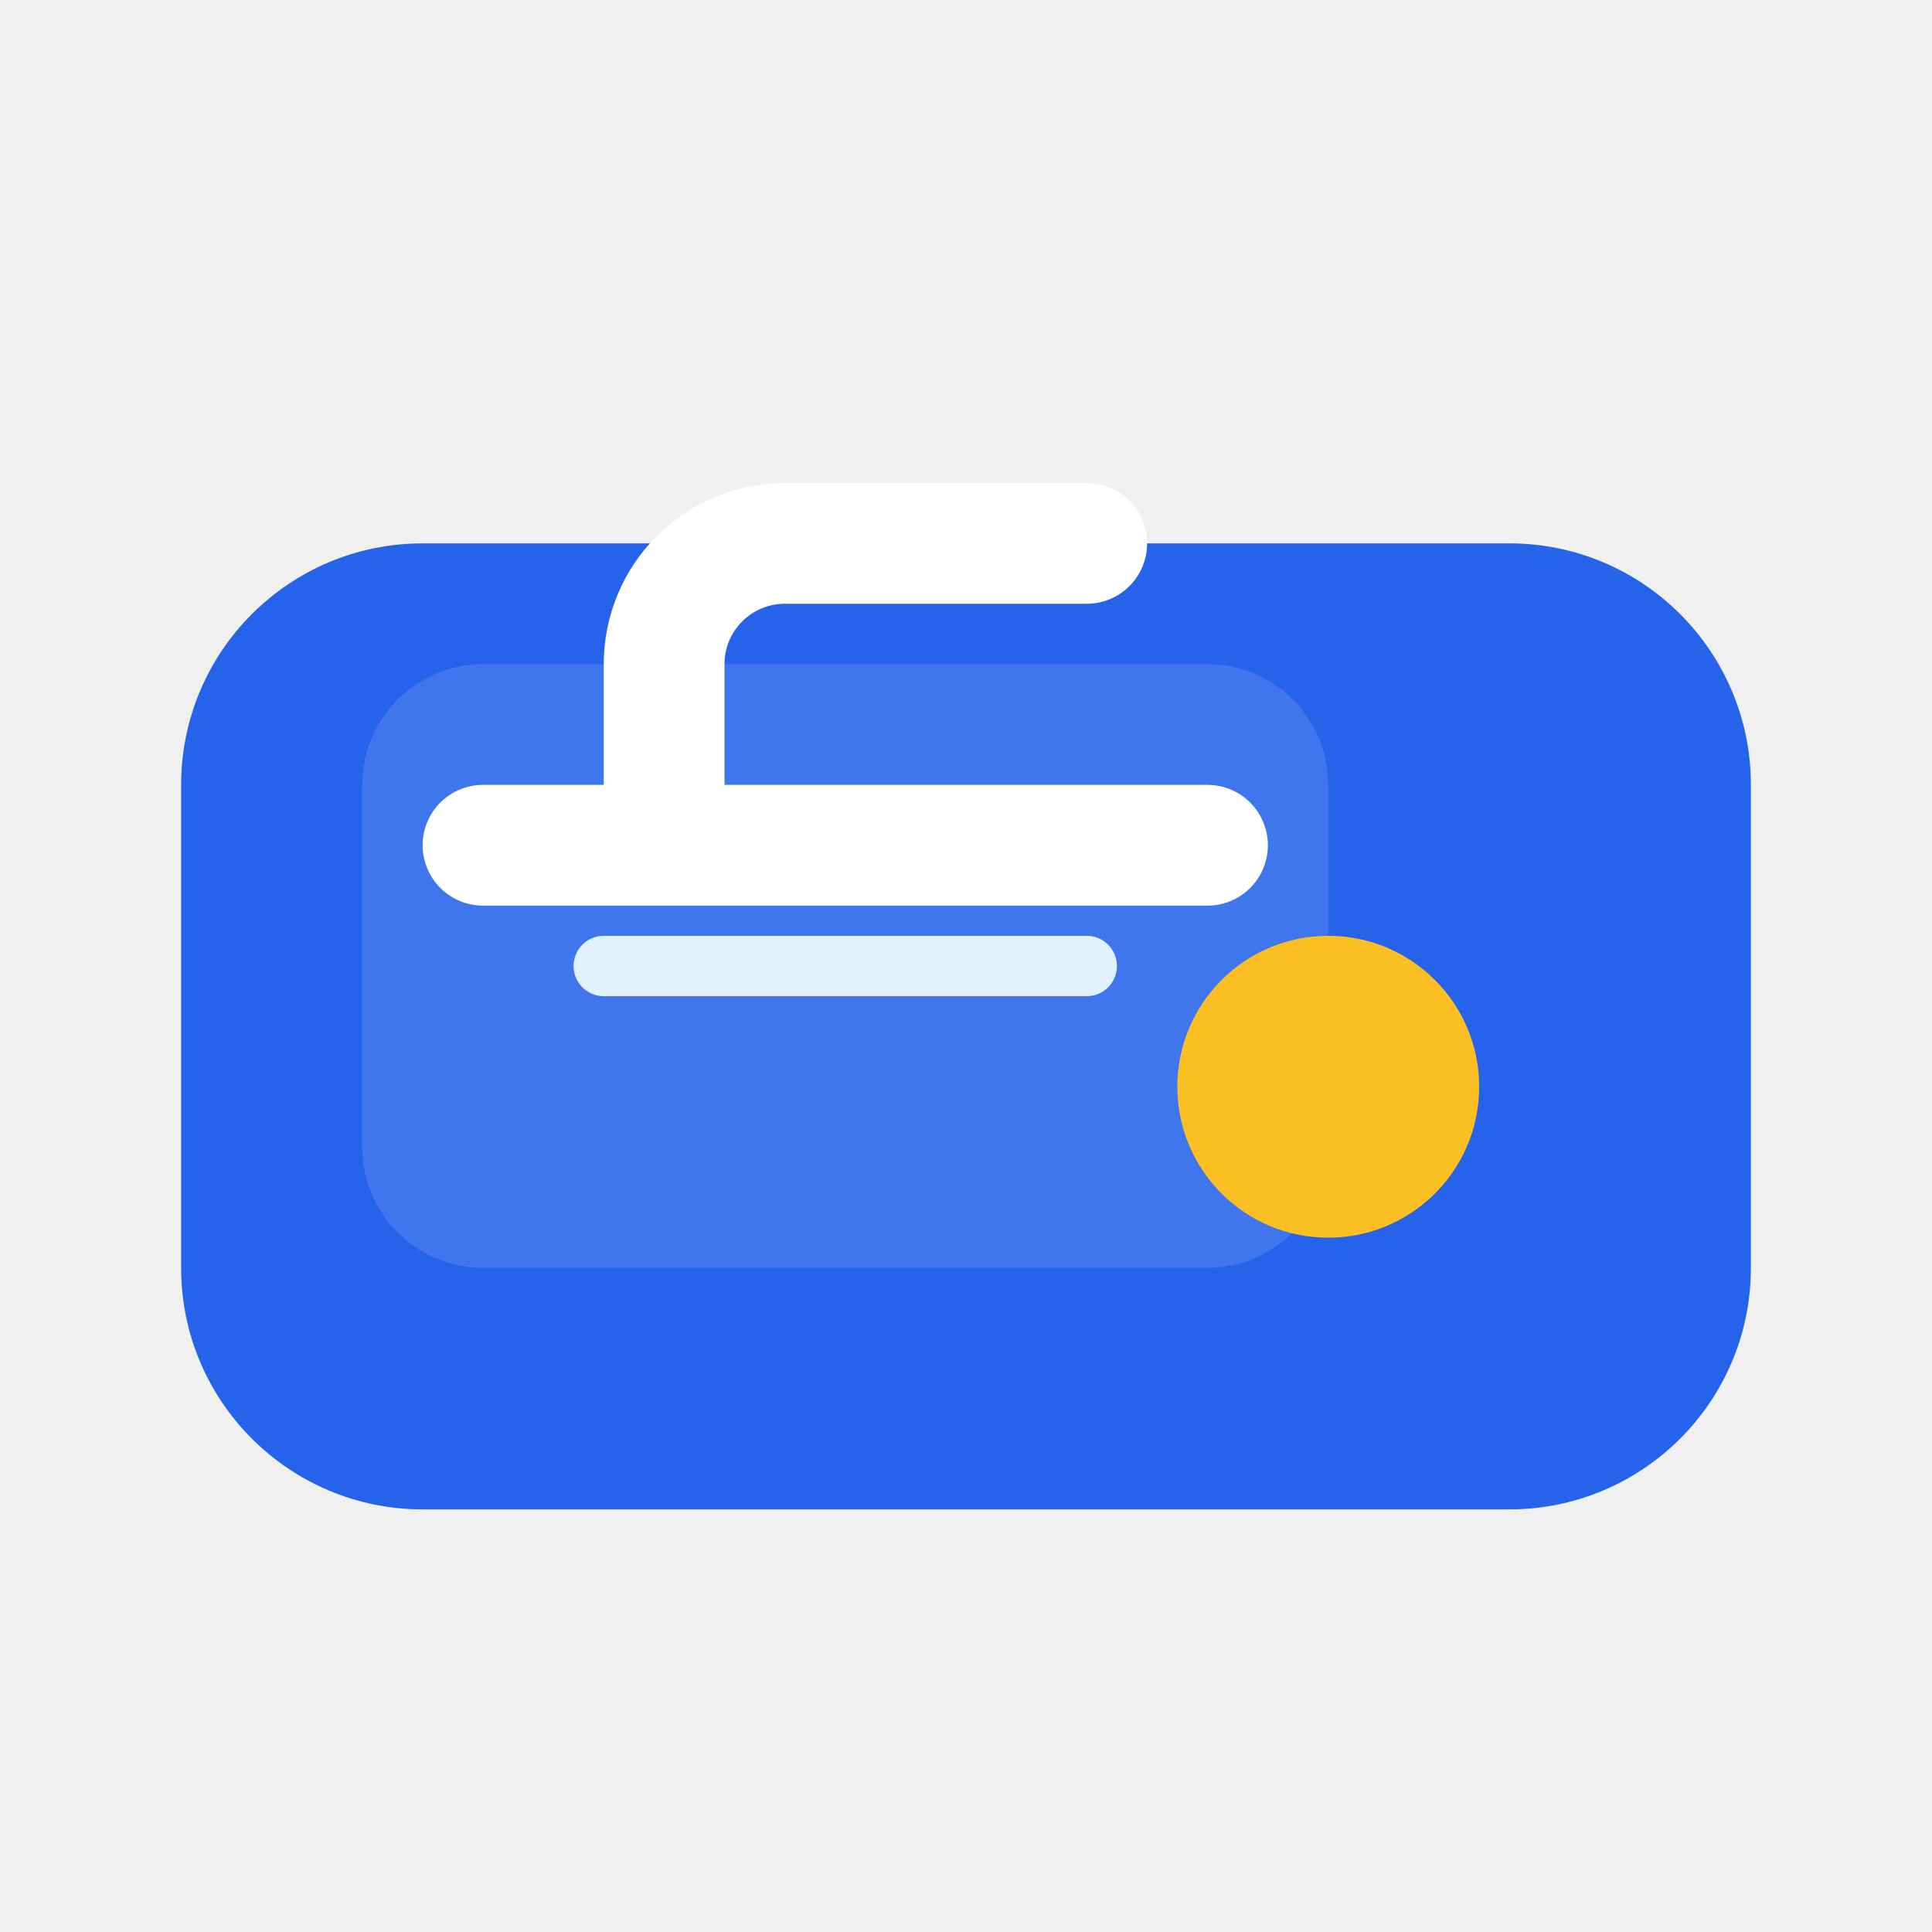
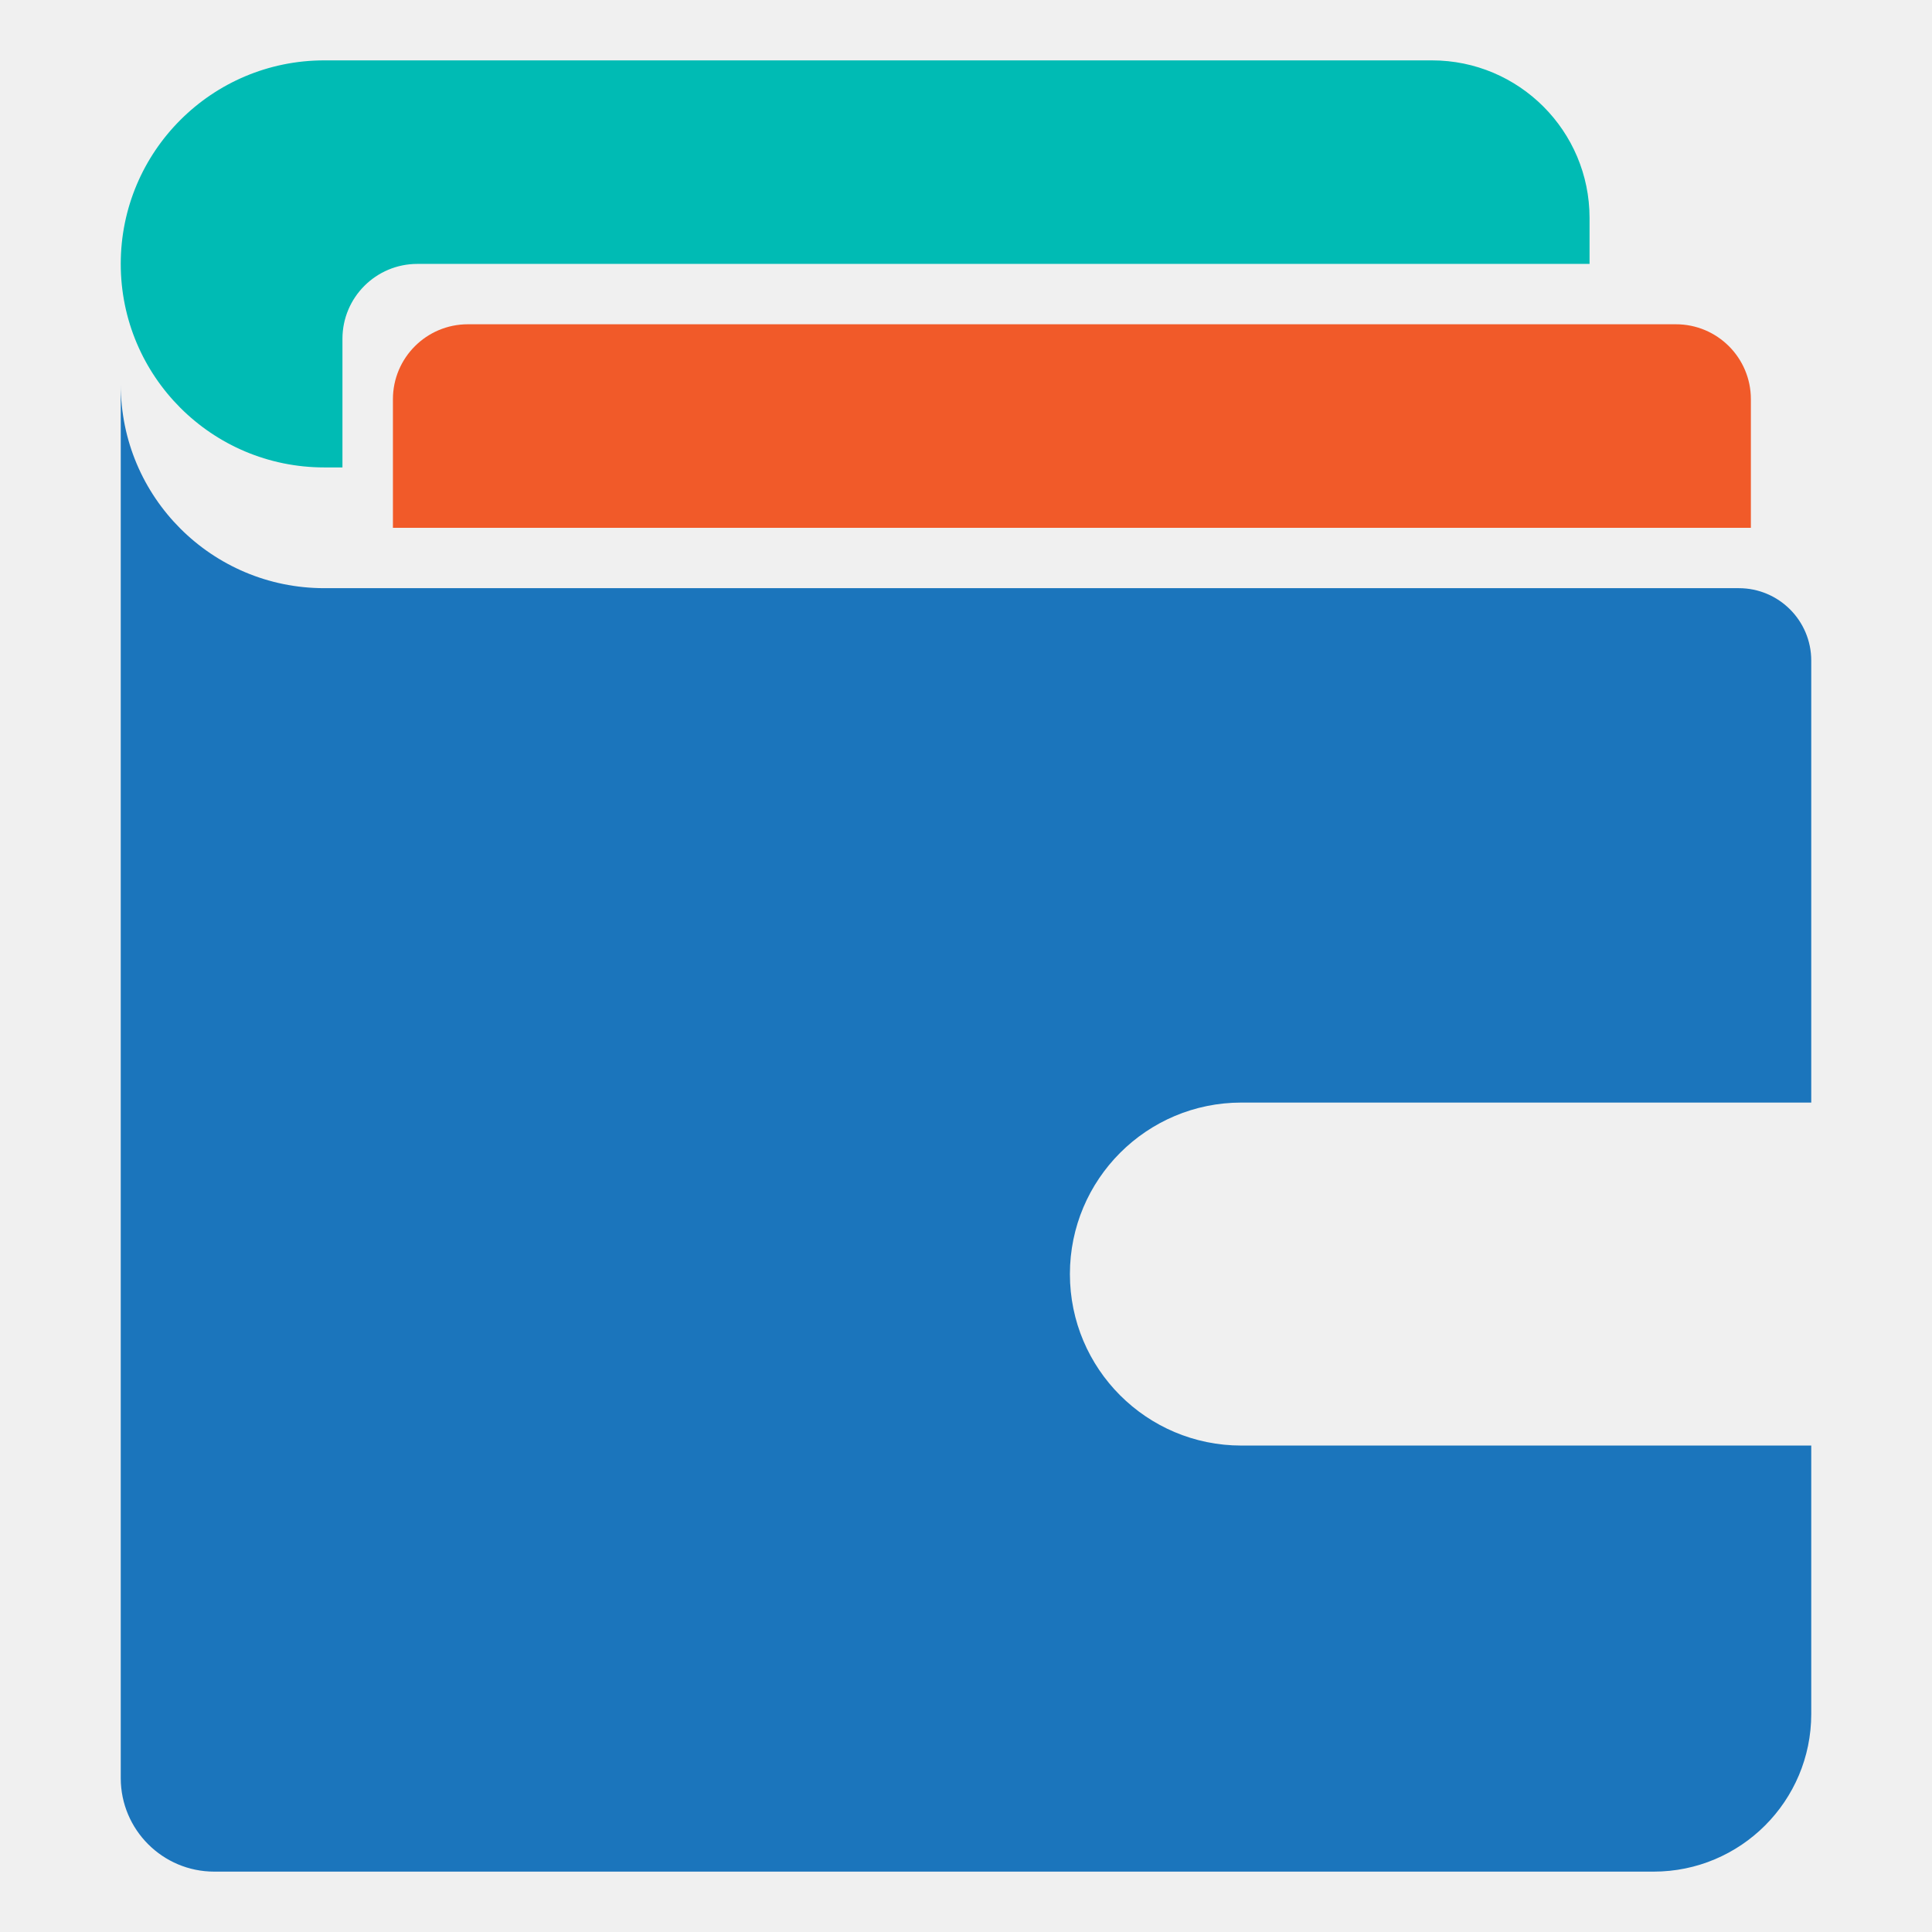
- <svg xmlns="http://www.w3.org/2000/svg" viewBox="0 0 64 64">
-   <rect x="6" y="18" width="52" height="32" rx="8" fill="#2563eb" />
-   <path d="M16 22h24a4 4 0 0 1 4 4v12a4 4 0 0 1-4 4H16a4 4 0 0 1-4-4V26a4 4 0 0 1 4-4z" fill="#ffffff" fill-opacity="0.12" />
-   <path d="M16 28h24" stroke="#ffffff" stroke-width="4" stroke-linecap="round" />
-   <circle cx="44" cy="36" r="5" fill="#fbbf24" />
-   <path d="M20 32h16" stroke="#e0f2fe" stroke-width="2" stroke-linecap="round" />
-   <path d="M22 26v-4a4 4 0 0 1 4-4h10" stroke="#ffffff" stroke-width="4" stroke-linecap="round" fill="none" />
+ <svg xmlns="http://www.w3.org/2000/svg" width="800px" height="800px" viewBox="0 0 32 32" id="Layer_1" version="1.1" xml:space="preserve">
+   <style type="text/css">
+ .st0{fill:#00BBB4;}
+ .st1{fill:#1B75BC;}
+ .st2{fill:#F15A29;}
+ </style>
+   <g>
+     <path class="st0" d="M6.913,4.371h19.415V3.611C26.328,2.169,25.159,1,23.717,1H5.371   C3.509,1,2,2.509,2,4.371C2,6.233,3.509,7.742,5.371,7.742h0.301V5.612   C5.672,4.926,6.228,4.371,6.913,4.371z" />
+     <path class="st2" d="M27.759,5.371H7.749c-0.685,0-1.241,0.556-1.241,1.241v2.13H29V6.612   C29,5.926,28.444,5.371,27.759,5.371z" />
+     <path class="st1" d="M20.561,18.262H30v-7.32c0-0.663-0.537-1.2-1.2-1.2H5.371   C3.509,9.742,2,8.233,2,6.371v23.08C2,30.306,2.694,31,3.549,31h23.84   C28.831,31,30,29.831,30,28.389V23.943h-9.439c-1.569,0-2.84-1.272-2.84-2.84   C17.721,19.534,18.993,18.262,20.561,18.262z" />
+   </g>
</svg>
